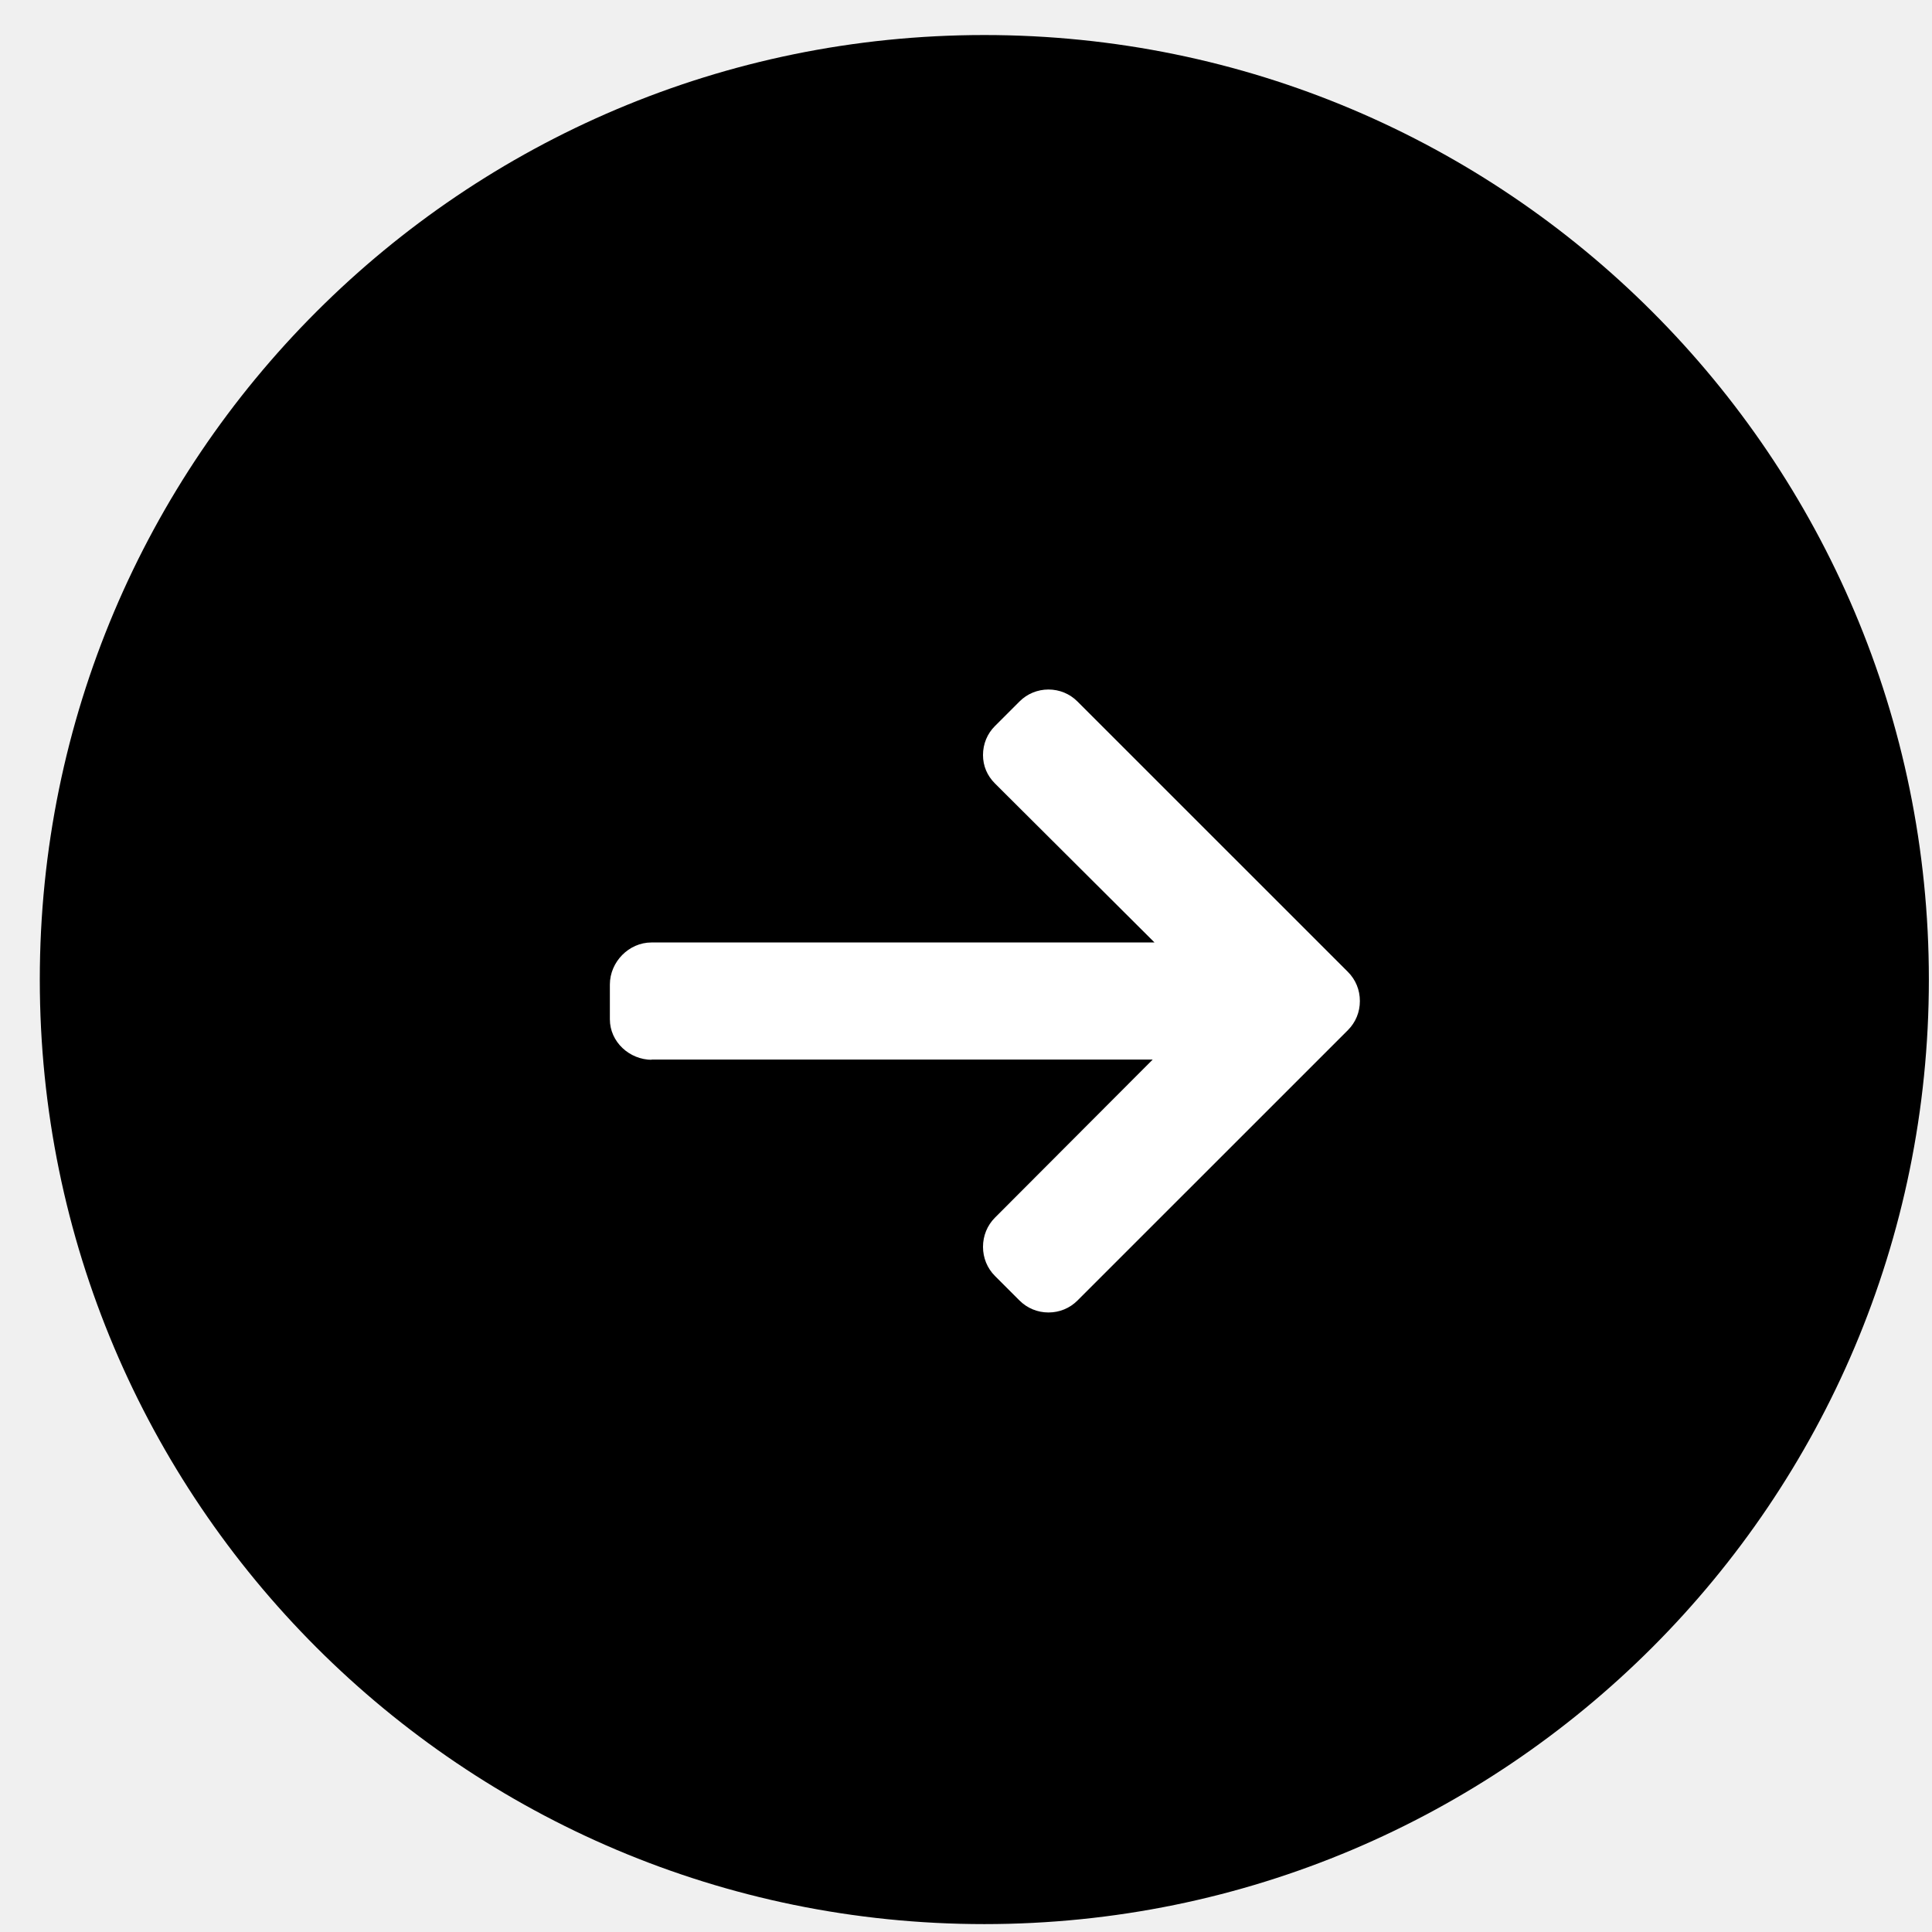
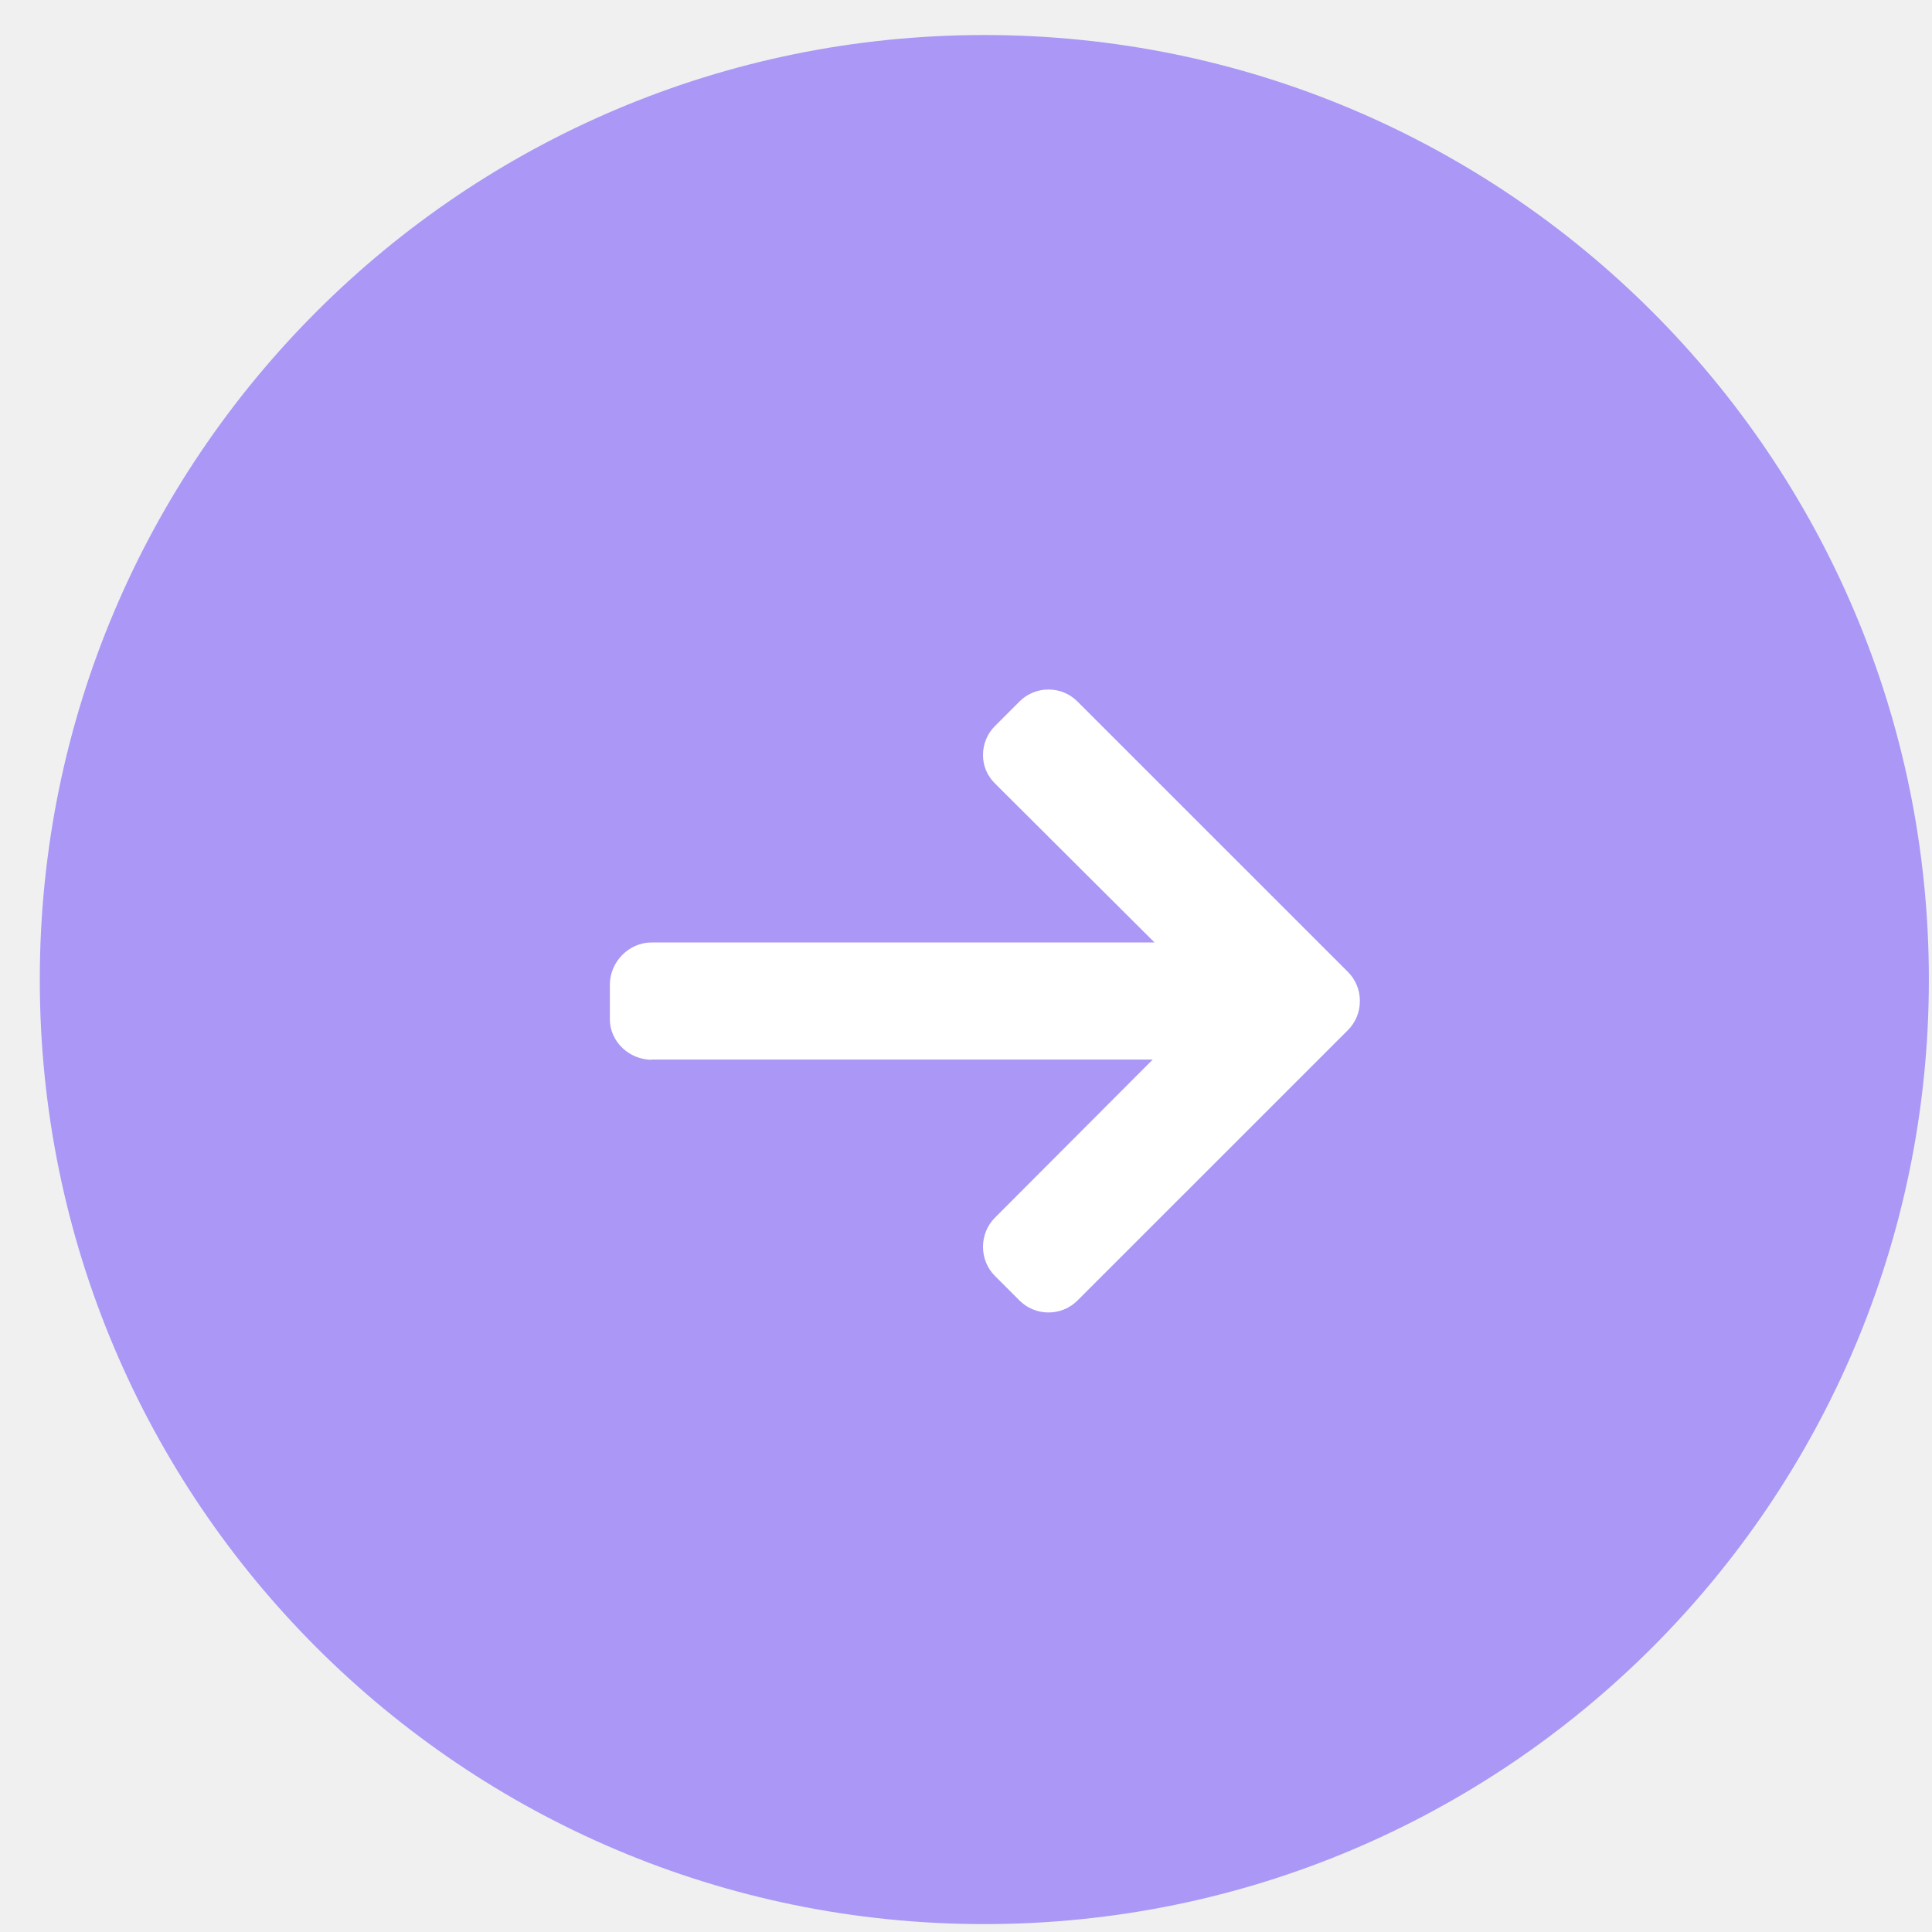
<svg xmlns="http://www.w3.org/2000/svg" width="45" height="45" viewBox="0 0 45 45" fill="none">
-   <circle cx="22.927" cy="22.816" r="22" fill="#000000" />
+   <circle cx="22.927" cy="22.816" r="22" fill="#AA97F6" />
  <path d="M15.187 24.685L15.159 24.679L26.849 24.679L23.174 28.362C22.994 28.542 22.896 28.786 22.896 29.041C22.896 29.297 22.994 29.539 23.174 29.719L23.746 30.291C23.926 30.471 24.166 30.57 24.421 30.57C24.677 30.57 24.916 30.472 25.096 30.292L31.396 23.993C31.576 23.812 31.675 23.572 31.674 23.316C31.675 23.059 31.576 22.818 31.396 22.638L25.096 16.339C24.916 16.159 24.677 16.06 24.421 16.06C24.166 16.06 23.926 16.159 23.746 16.339L23.174 16.911C22.994 17.09 22.896 17.33 22.896 17.586C22.896 17.841 22.994 18.068 23.174 18.248L26.891 21.952L15.174 21.952C14.647 21.952 14.205 22.405 14.205 22.932L14.205 23.741C14.205 24.267 14.66 24.685 15.187 24.685Z" fill="white" />
</svg>
